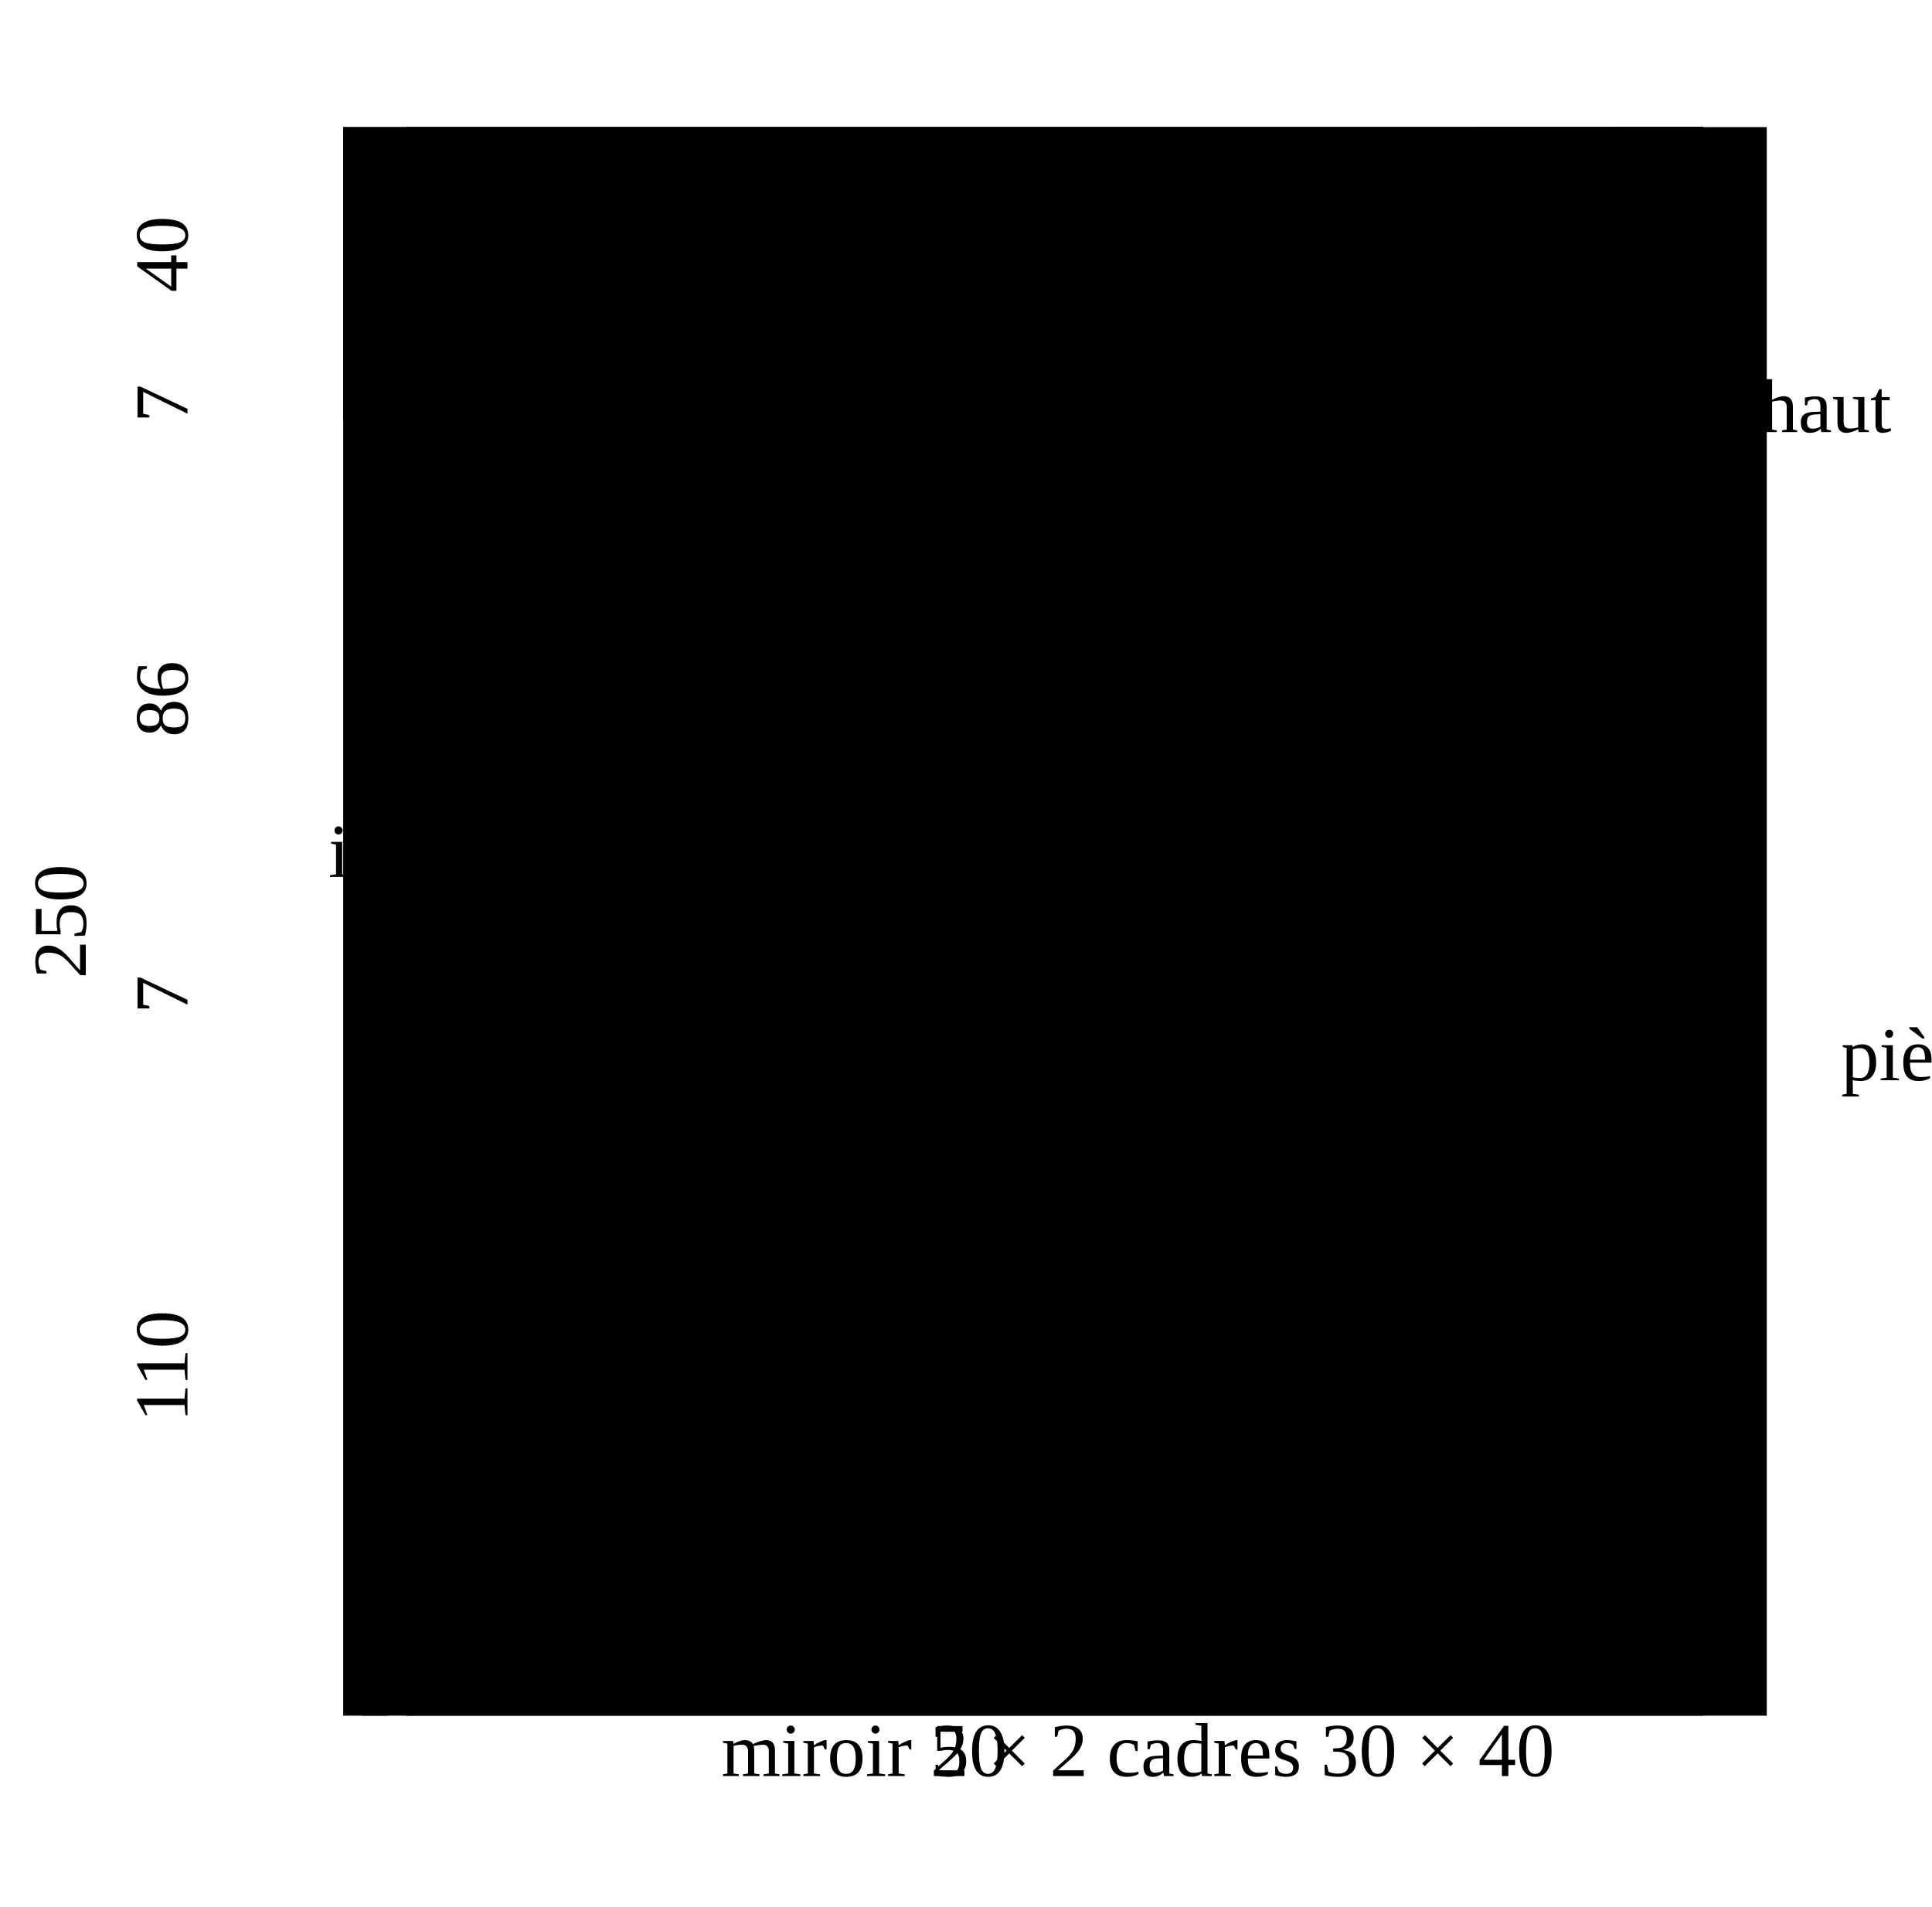
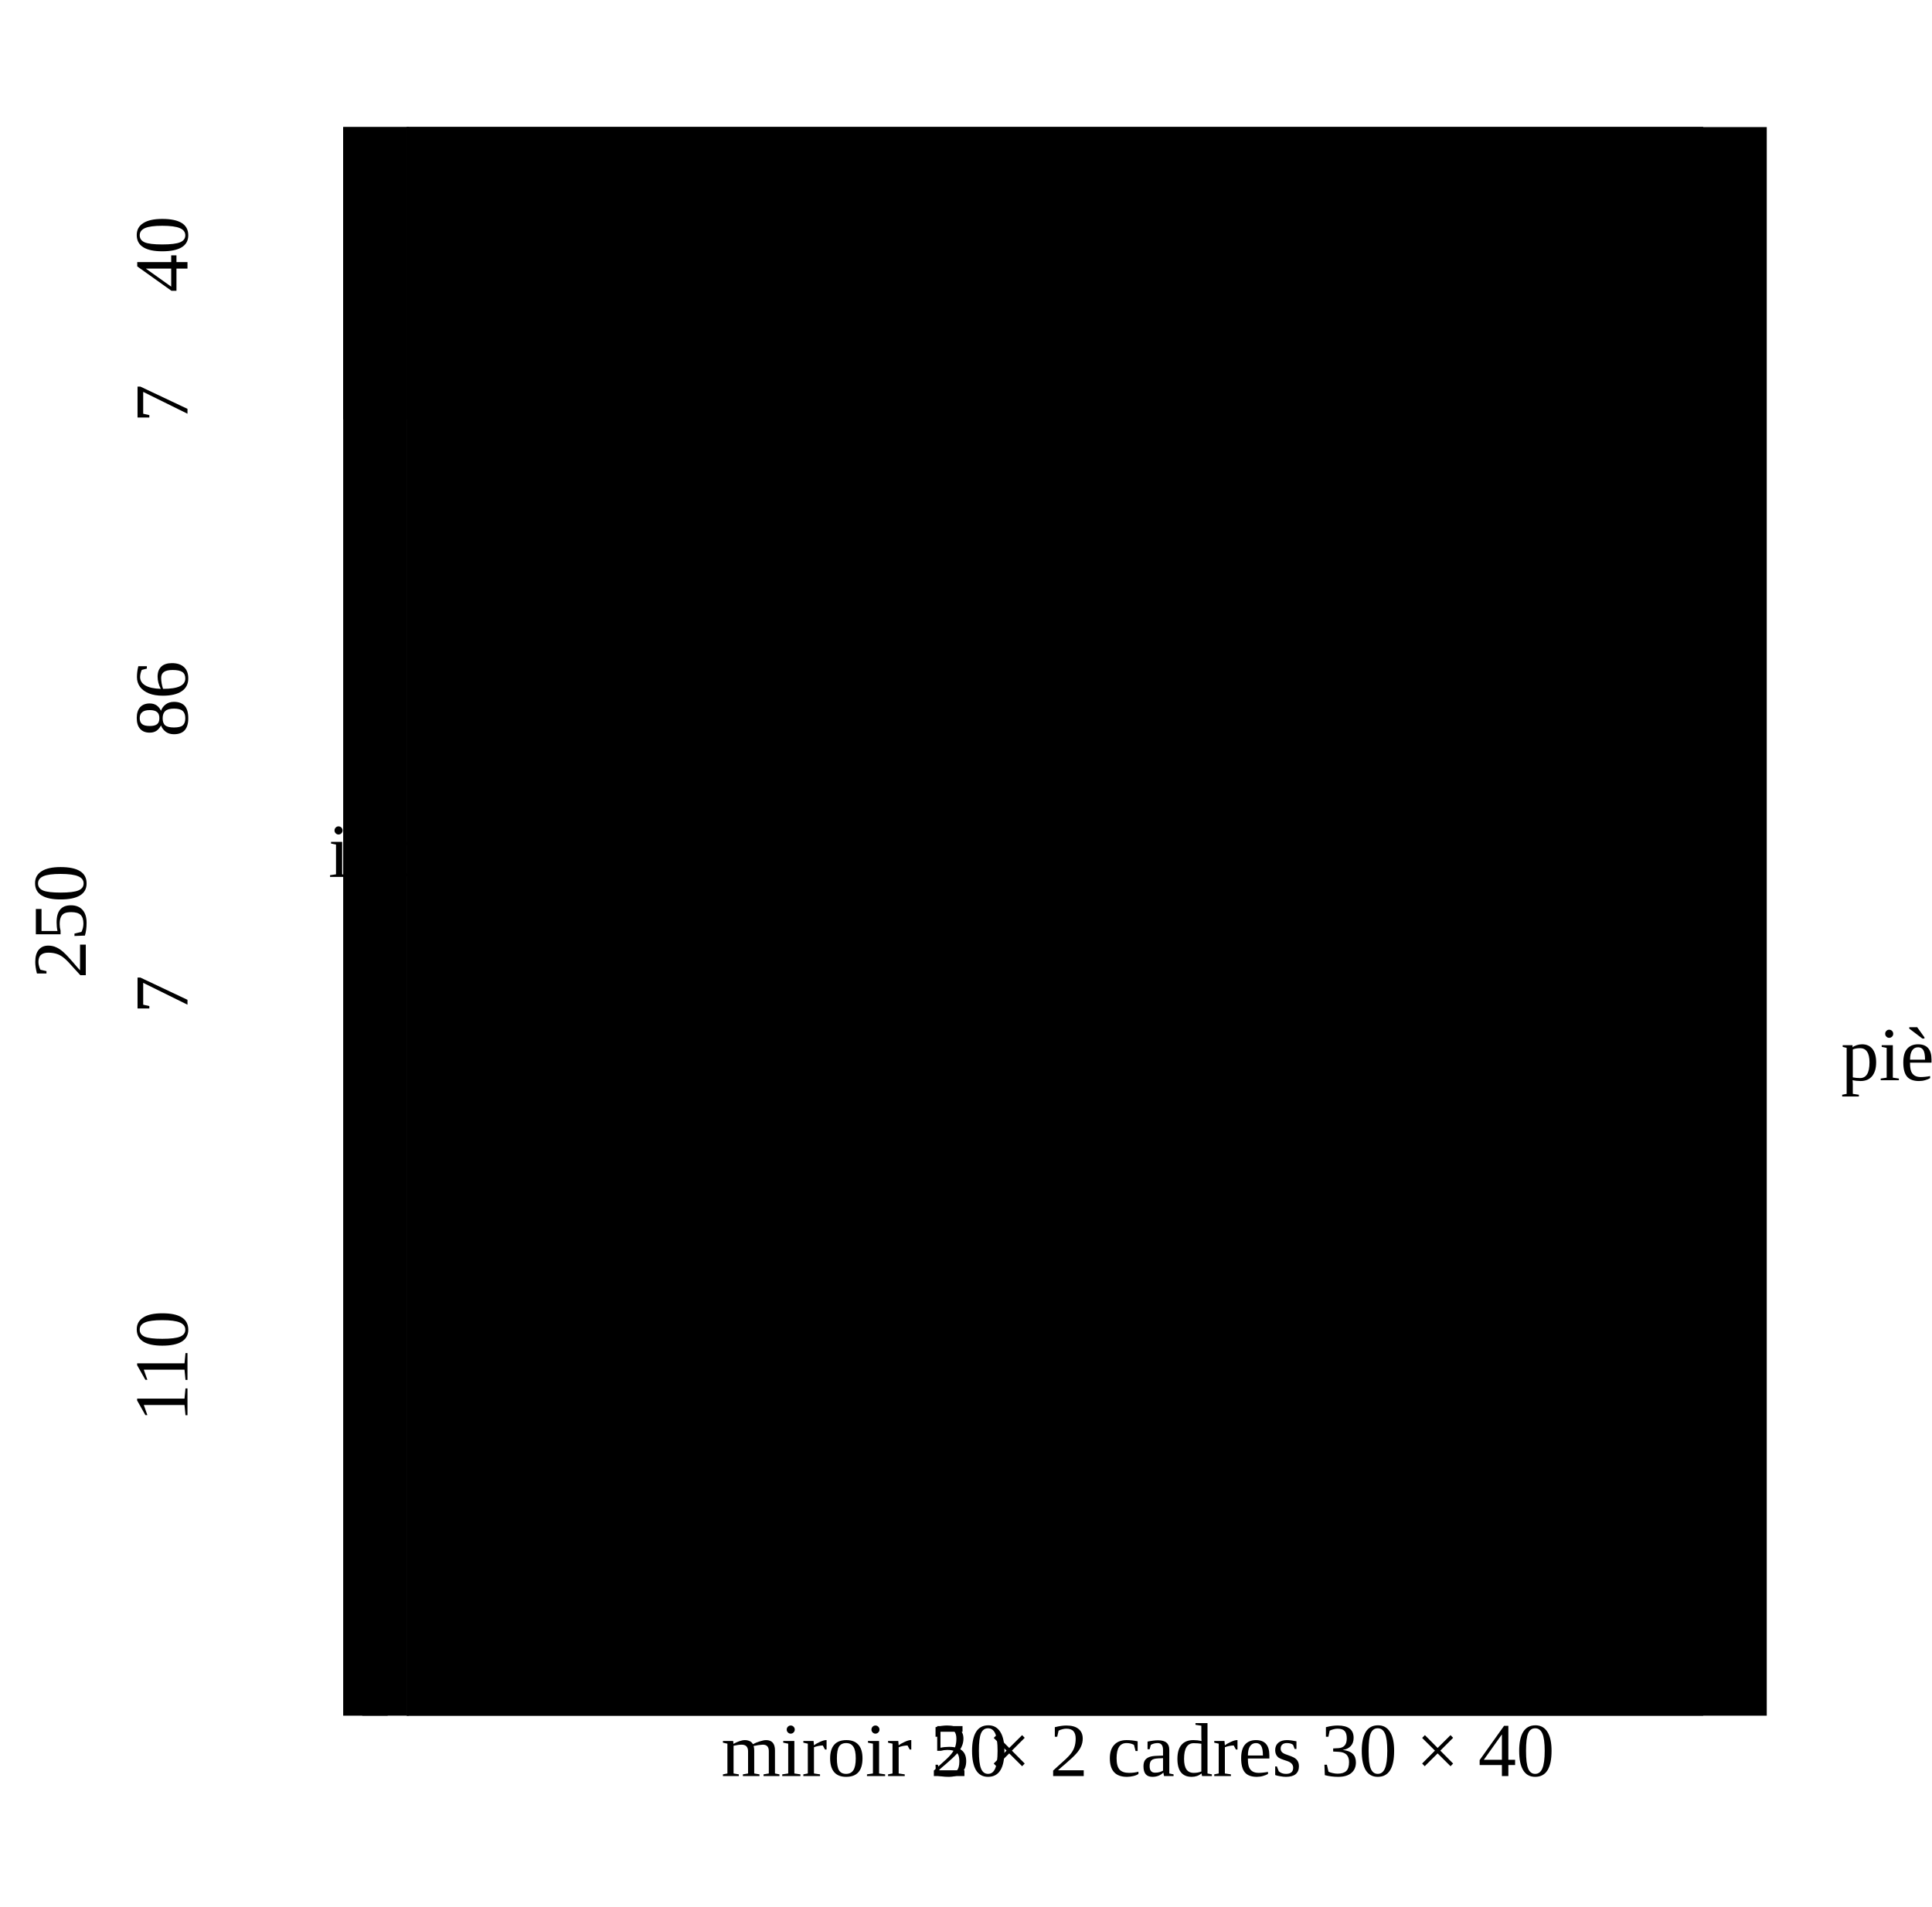
<svg class="coupe" viewBox="116 -270 304 300" role="img" aria-label="Coupe à x 60, regard vers l'ouest">
  <rect class="bgwall" x="180" y="-250" width="214" height="250" />
  <rect class="india" x="180" y="-250" width="204" height="250" />
  <rect class="mirror" x="227" y="-210" width="50" height="100" rx="12" />
  <rect class="bgwall" x="170" y="-250" width="10" height="250" />
-   <rect data-si="meuble-haut:avec" class="mhv" x="370" y="-250" width="14" height="46" />
  <rect class="india" x="180" y="-250" width="0.3" height="250" />
  <rect class="dark" x="314.5" y="-157" width="30" height="40" />
  <rect class="dark" x="314.5" y="-203" width="30" height="40" />
  <rect class="dark" x="278.5" y="-157" width="30" height="40" />
  <rect class="dark" x="278.5" y="-203" width="30" height="40" />
  <rect class="facp" x="209" y="-162" width="10" height="22" />
-   <rect data-si="meuble-haut:avec" class="mhv" x="346" y="-249.8" width="2" height="45.6" />
  <rect class="w" x="170" y="-250" width="10" height="46" />
  <rect class="india" x="173" y="-204" width="4" height="204" />
  <rect class="india" x="180" y="-250" width="0.3" height="46" />
-   <rect data-si="meuble-haut:avec" class="mhc" x="370" y="-206" width="14" height="2" />
-   <rect data-si="meuble-haut:avec" class="mhc" x="370" y="-250" width="14" height="2" />
-   <rect data-si="meuble-haut:avec" class="mhc" x="348" y="-250" width="22" height="46" />
  <rect class="india" x="180" y="-250" width="204" height="0.3" />
-   <text data-si="meuble-haut:avec" class="lblb" x="377" y="-202" text-anchor="middle">④ meuble haut</text>
  <line class="dim" x1="278.5" y1="12" x2="344.5" y2="12" />
  <line class="dim" x1="278.5" y1="9" x2="278.5" y2="15" />
  <line class="dim" x1="344.5" y1="9" x2="344.5" y2="15" />
  <text class="dimt" x="311.5" y="9.5" text-anchor="middle">2 × 2 cadres 30 × 40</text>
  <line class="dim" x1="227" y1="12" x2="277" y2="12" />
  <line class="dim" x1="227" y1="9" x2="227" y2="15" />
  <line class="dim" x1="277" y1="9" x2="277" y2="15" />
  <text class="dimt" x="252" y="9.5" text-anchor="middle">miroir 50</text>
  <text class="lblx muted" x="252" y="-214" text-anchor="middle">miroir 50 × 100</text>
  <text class="lblx muted" x="219" y="-132" text-anchor="end">interphone</text>
  <text class="lbls muted" x="432.5" y="-100" text-anchor="middle">pièce ouest</text>
  <line class="floorl" x1="160" y1="0" x2="394" y2="0" />
  <line class="ceil" x1="160" y1="-250" x2="394" y2="-250" />
  <line class="dim" x1="148" y1="0" x2="148" y2="-110" />
  <line class="dim" x1="145" y1="0" x2="151" y2="0" />
  <line class="dim" x1="145" y1="-110" x2="151" y2="-110" />
  <text class="dimt" x="145.5" y="-55" text-anchor="middle" transform="rotate(-90 145.5 -55)">110</text>
  <line class="dim" x1="148" y1="-110" x2="148" y2="-117" />
  <line class="dim" x1="145" y1="-110" x2="151" y2="-110" />
  <line class="dim" x1="145" y1="-117" x2="151" y2="-117" />
  <text class="dimt" x="145.5" y="-113.5" text-anchor="middle" transform="rotate(-90 145.5 -113.5)">7</text>
  <line class="dim" x1="148" y1="-117" x2="148" y2="-203" />
  <line class="dim" x1="145" y1="-117" x2="151" y2="-117" />
  <line class="dim" x1="145" y1="-203" x2="151" y2="-203" />
  <text class="dimt" x="145.5" y="-160" text-anchor="middle" transform="rotate(-90 145.5 -160)">86</text>
  <line class="dim" x1="148" y1="-203" x2="148" y2="-210" />
  <line class="dim" x1="145" y1="-203" x2="151" y2="-203" />
  <line class="dim" x1="145" y1="-210" x2="151" y2="-210" />
  <text class="dimt" x="145.5" y="-206.5" text-anchor="middle" transform="rotate(-90 145.5 -206.5)">7</text>
  <line class="dim" x1="148" y1="-210" x2="148" y2="-250" />
  <line class="dim" x1="145" y1="-210" x2="151" y2="-210" />
  <line class="dim" x1="145" y1="-250" x2="151" y2="-250" />
  <text class="dimt" x="145.5" y="-230" text-anchor="middle" transform="rotate(-90 145.5 -230)">40</text>
  <line class="dim" x1="132" y1="0" x2="132" y2="-250" />
  <line class="dim" x1="129" y1="0" x2="135" y2="0" />
  <line class="dim" x1="129" y1="-250" x2="135" y2="-250" />
  <text class="dimt" x="129.5" y="-125" text-anchor="middle" transform="rotate(-90 129.5 -125)">250</text>
</svg>
